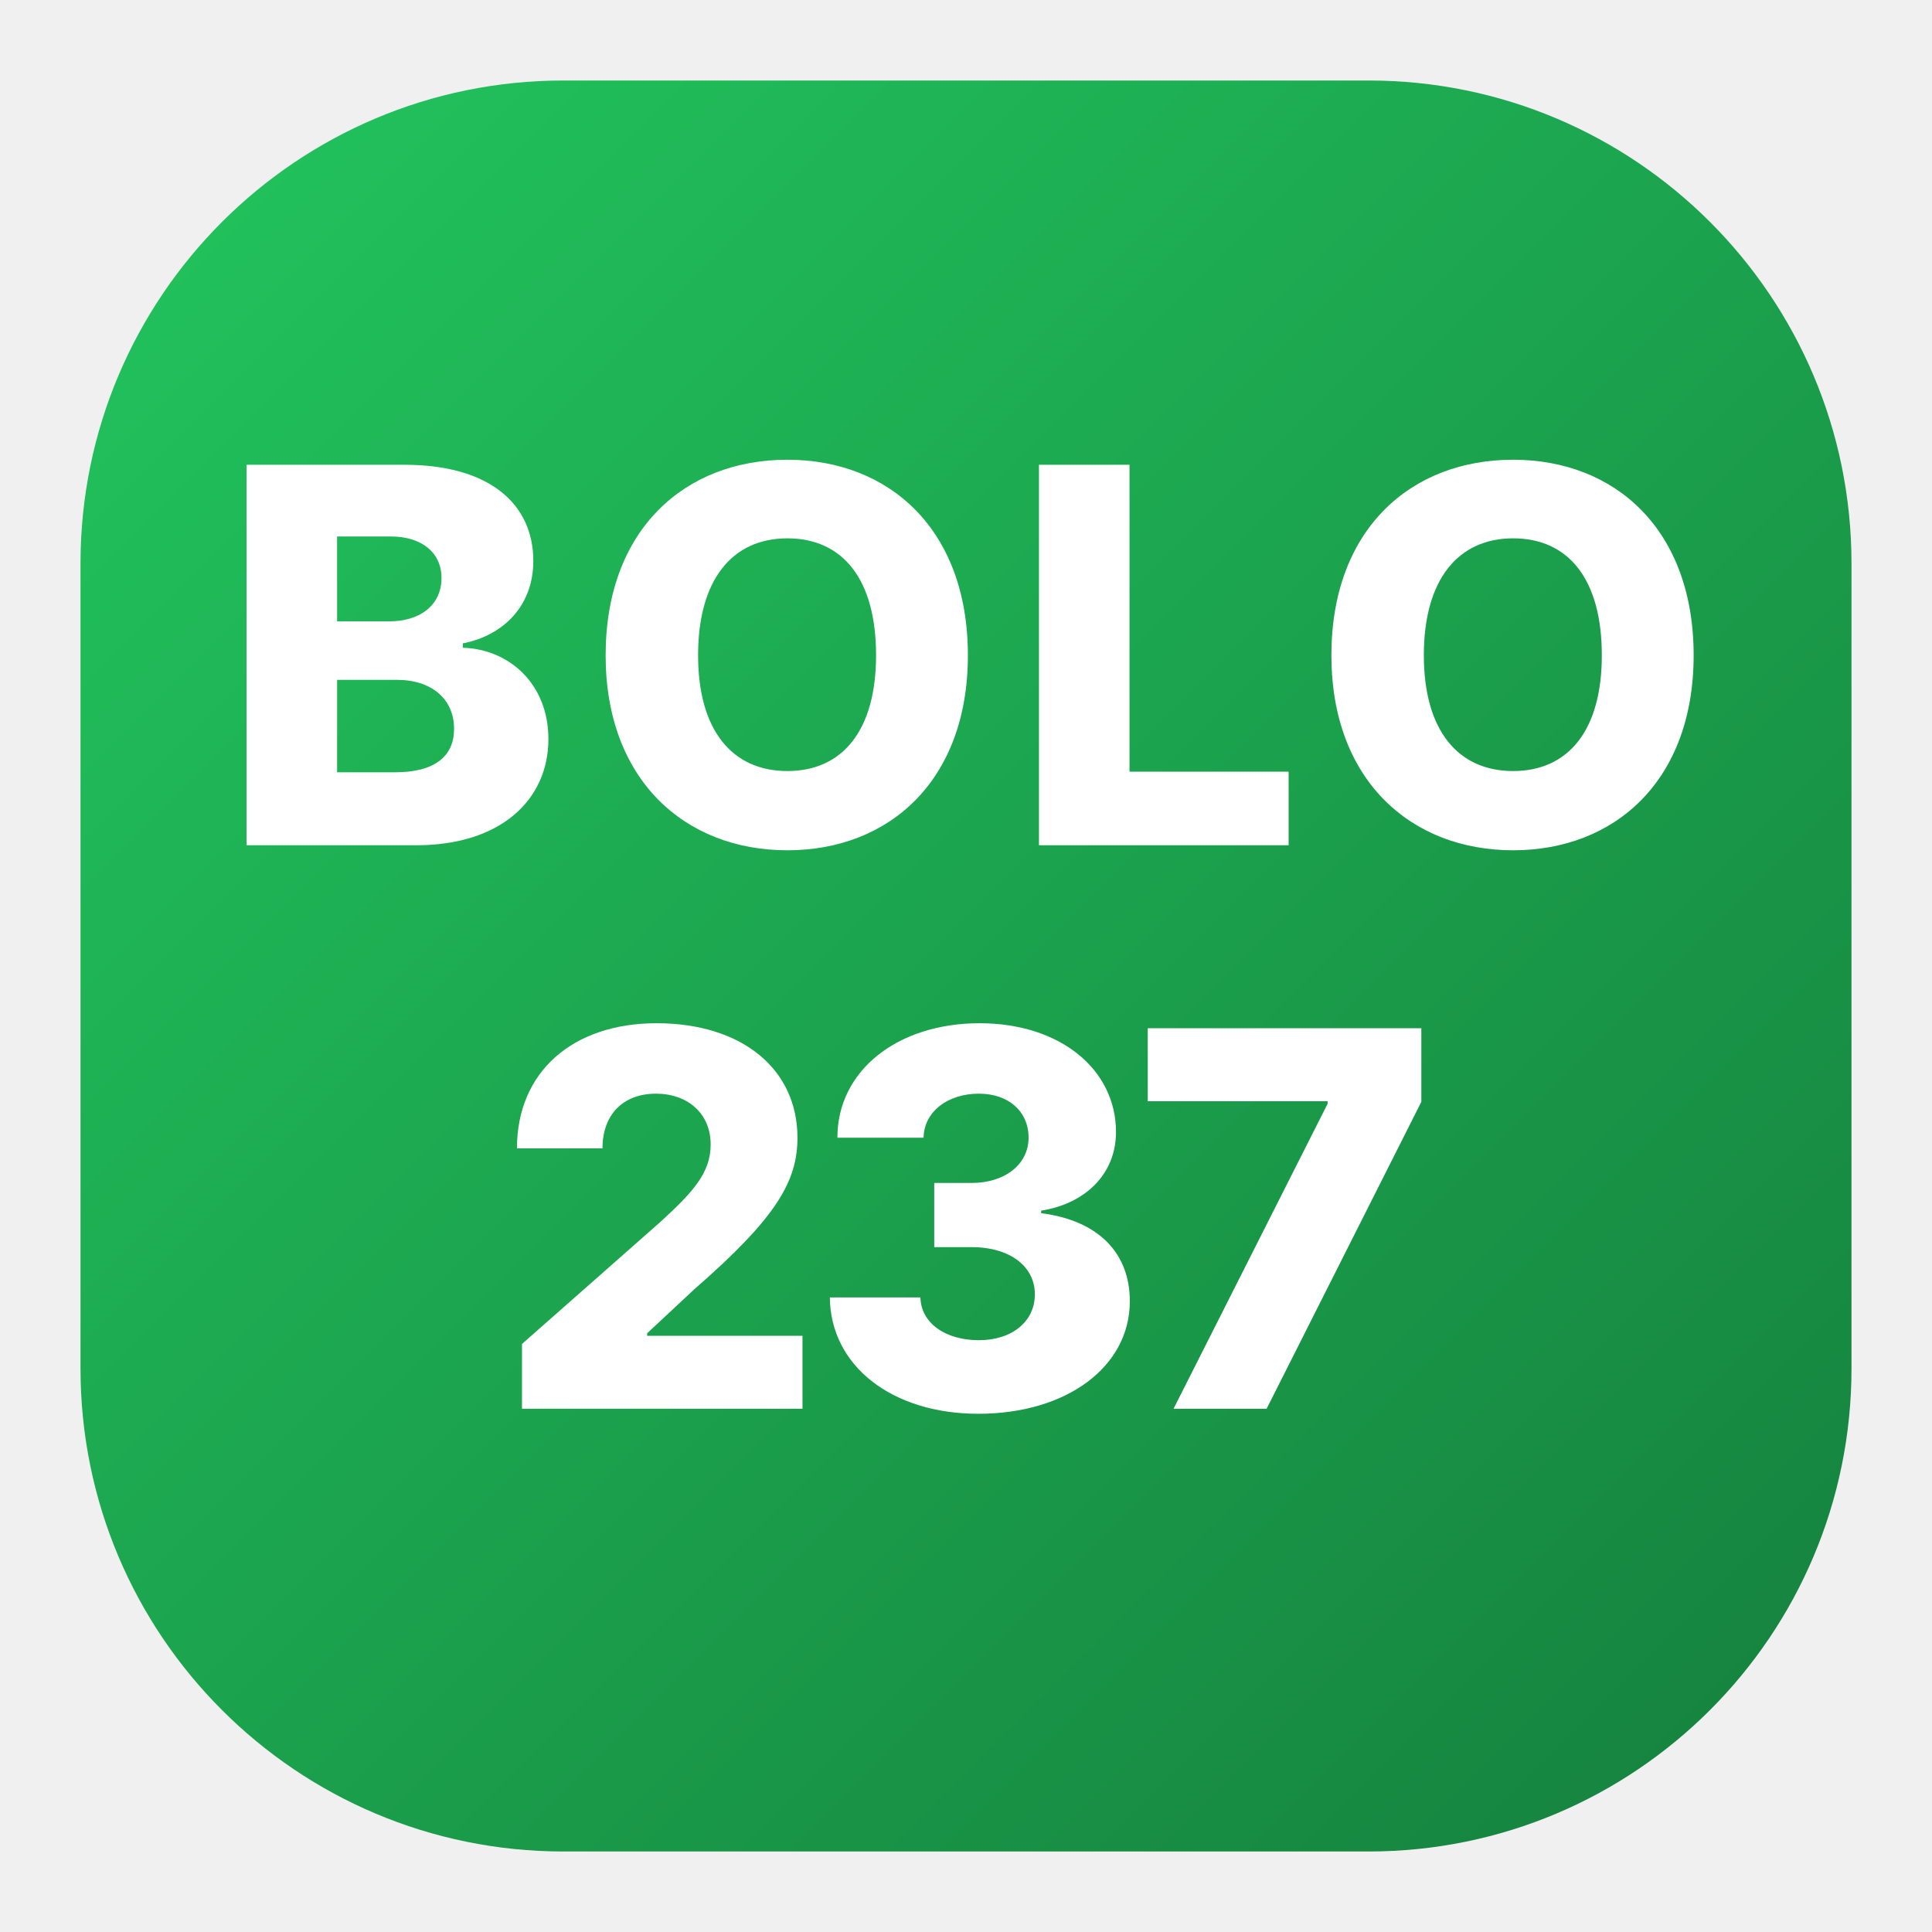
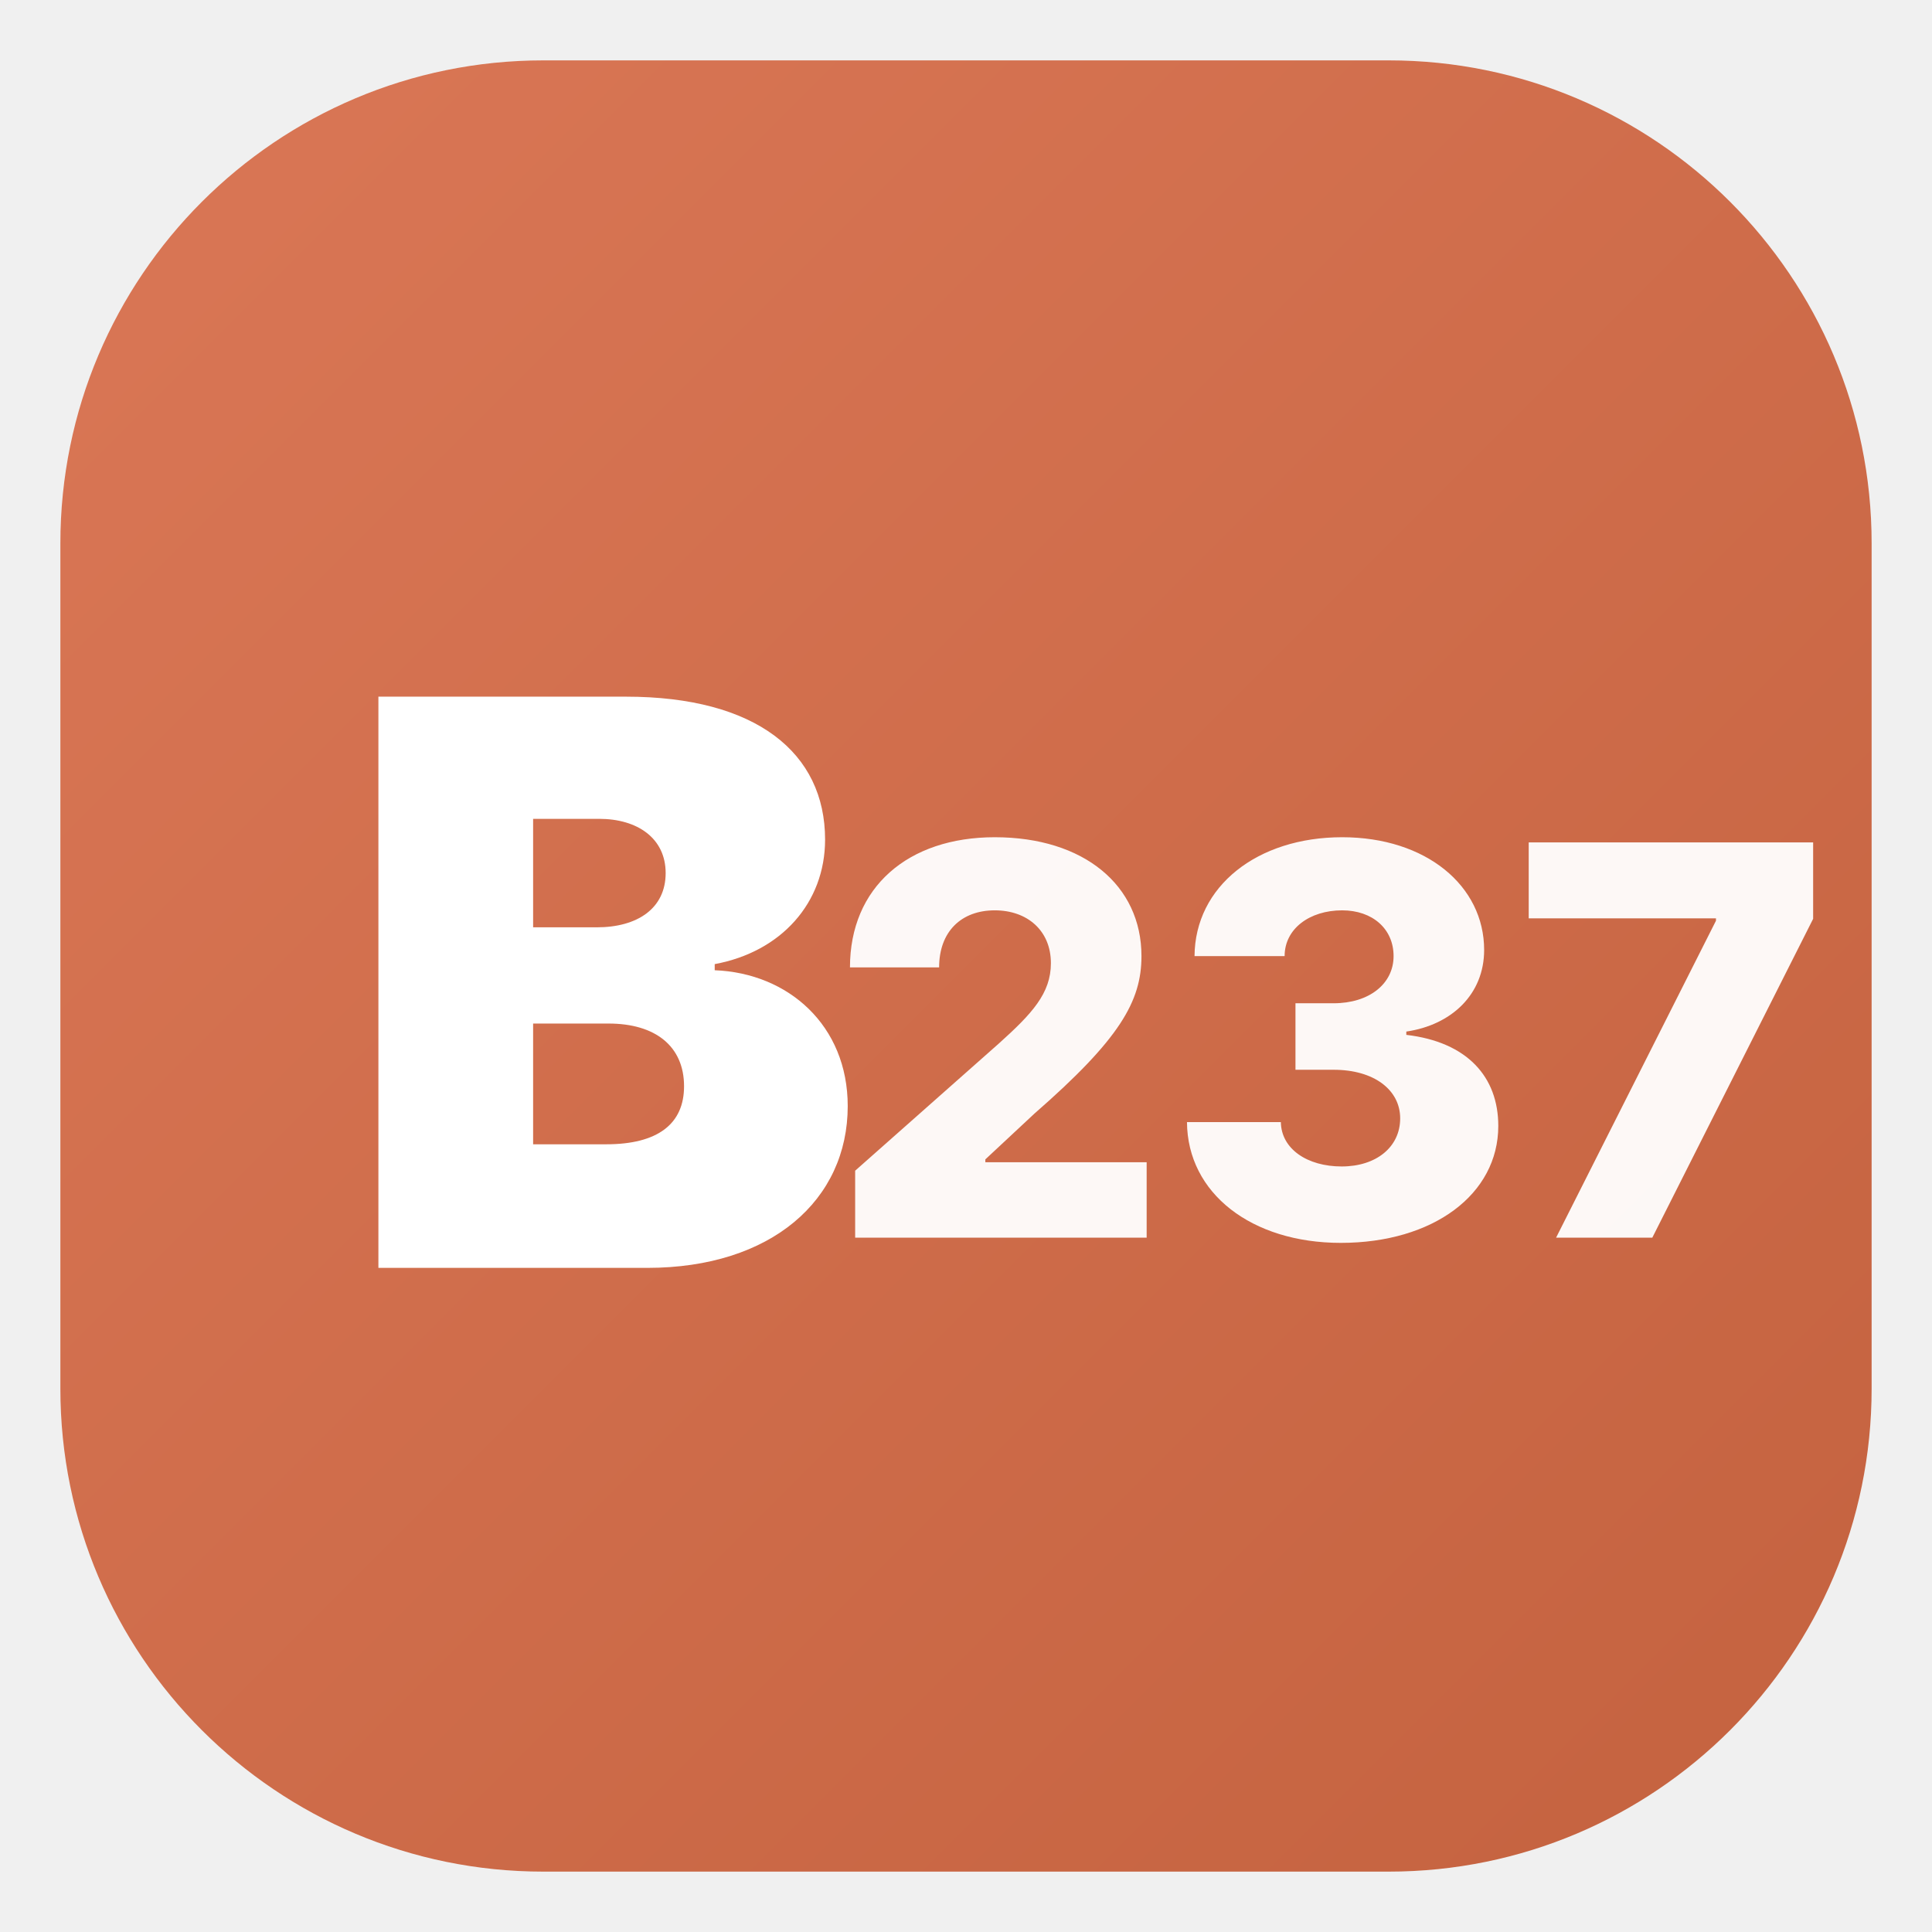
- <svg xmlns="http://www.w3.org/2000/svg" viewBox="0 0 48 48">
+ <svg xmlns="http://www.w3.org/2000/svg" viewBox="0 0 64 64" fill="none">
  <defs>
    <linearGradient id="iconGrad" x1="0%" y1="0%" x2="100%" y2="100%">
-       <stop offset="0%" style="stop-color:#22c55e;stop-opacity:1" />
-       <stop offset="100%" style="stop-color:#15803d;stop-opacity:1" />
+       <stop offset="0%" style="stop-color:#DA7756;stop-opacity:1" />
+       <stop offset="100%" style="stop-color:#C4623F;stop-opacity:1" />
    </linearGradient>
  </defs>
-   <rect x="2" y="2" width="44" height="44" rx="12" ry="12" fill="url(#iconGrad)" />
-   <text x="24" y="21" font-family="'Inter', 'SF Pro Display', -apple-system, system-ui, Arial, sans-serif" font-size="13" font-weight="800" fill="#ffffff" text-anchor="middle" letter-spacing="0.5">BOLO</text>
-   <text x="24" y="35" font-family="'Inter', 'SF Pro Display', -apple-system, system-ui, Arial, sans-serif" font-size="13" font-weight="800" fill="#ffffff" text-anchor="middle" letter-spacing="-0.5">237</text>
+   <rect x="2" y="2" width="60" height="60" rx="16" fill="url(#iconGrad)" />
+   <text x="20" y="42" font-family="'Inter', 'SF Pro Display', -apple-system, system-ui, sans-serif" font-size="26" font-weight="900" fill="#ffffff" text-anchor="middle" letter-spacing="-0.5">B</text>
+   <text x="44" y="41" font-family="'Inter', 'SF Pro Display', -apple-system, system-ui, sans-serif" font-size="18" font-weight="800" fill="rgba(255,255,255,0.95)" text-anchor="middle" letter-spacing="-0.3">237</text>
</svg>
